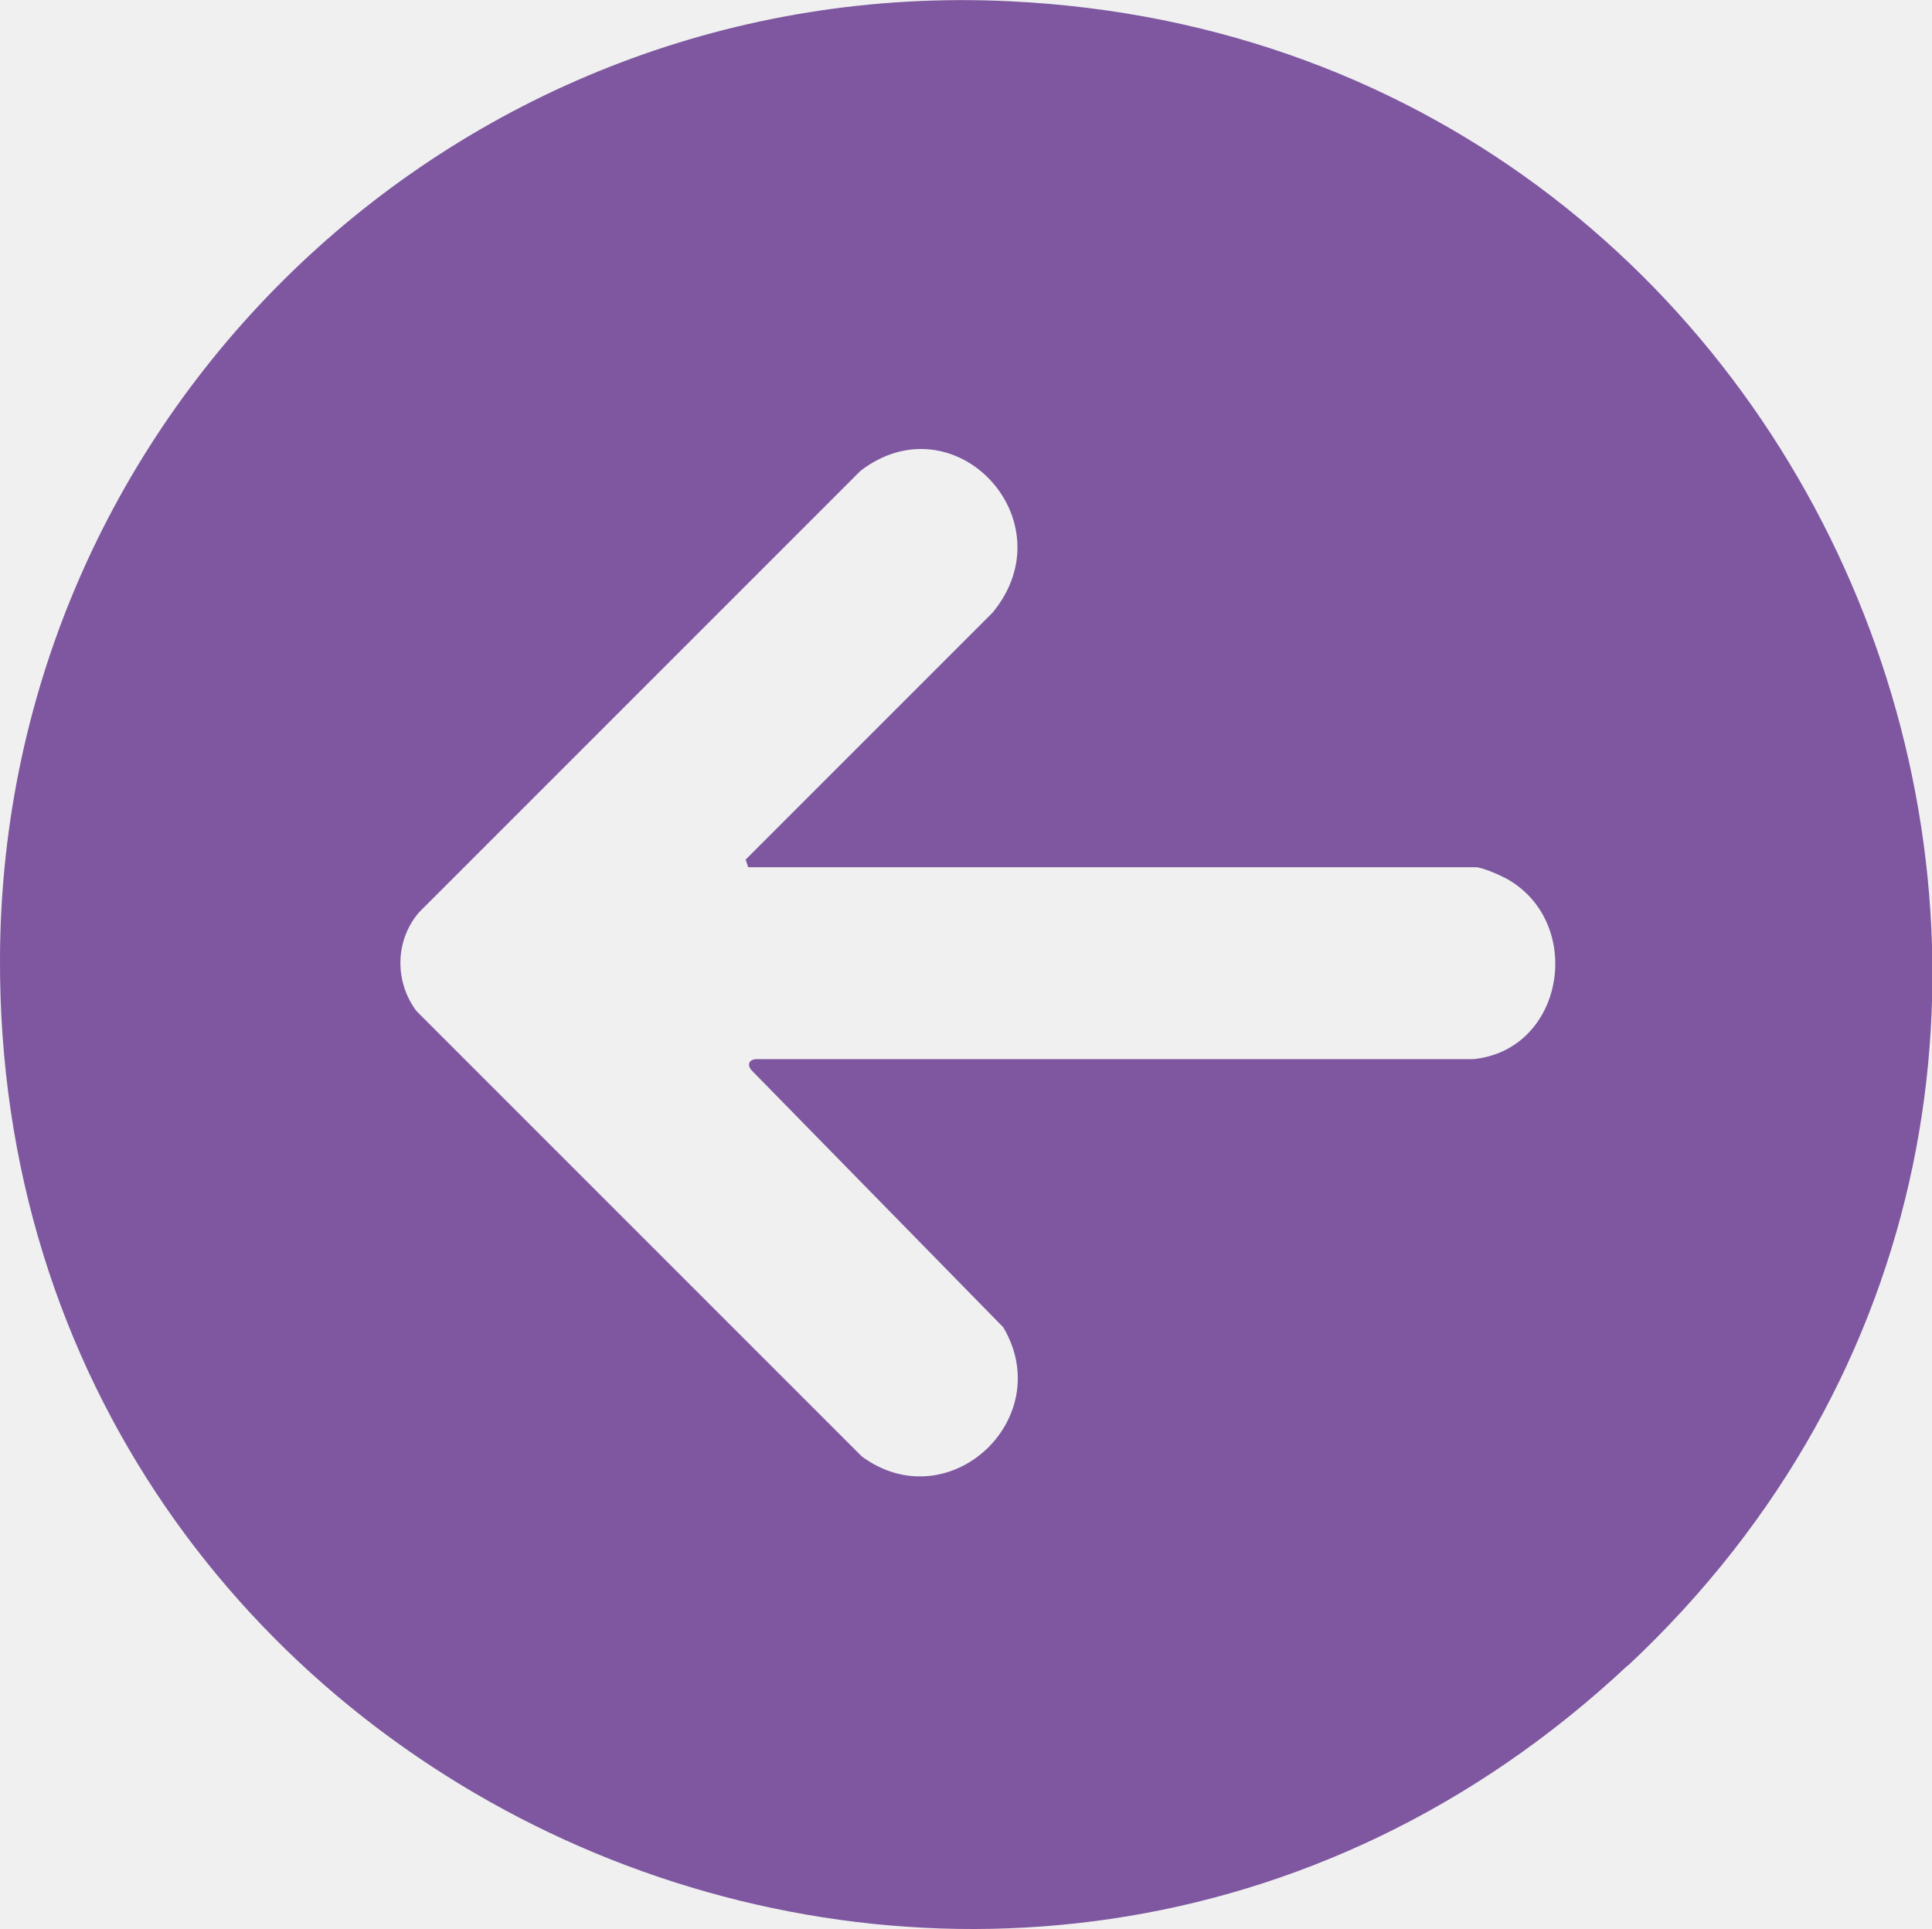
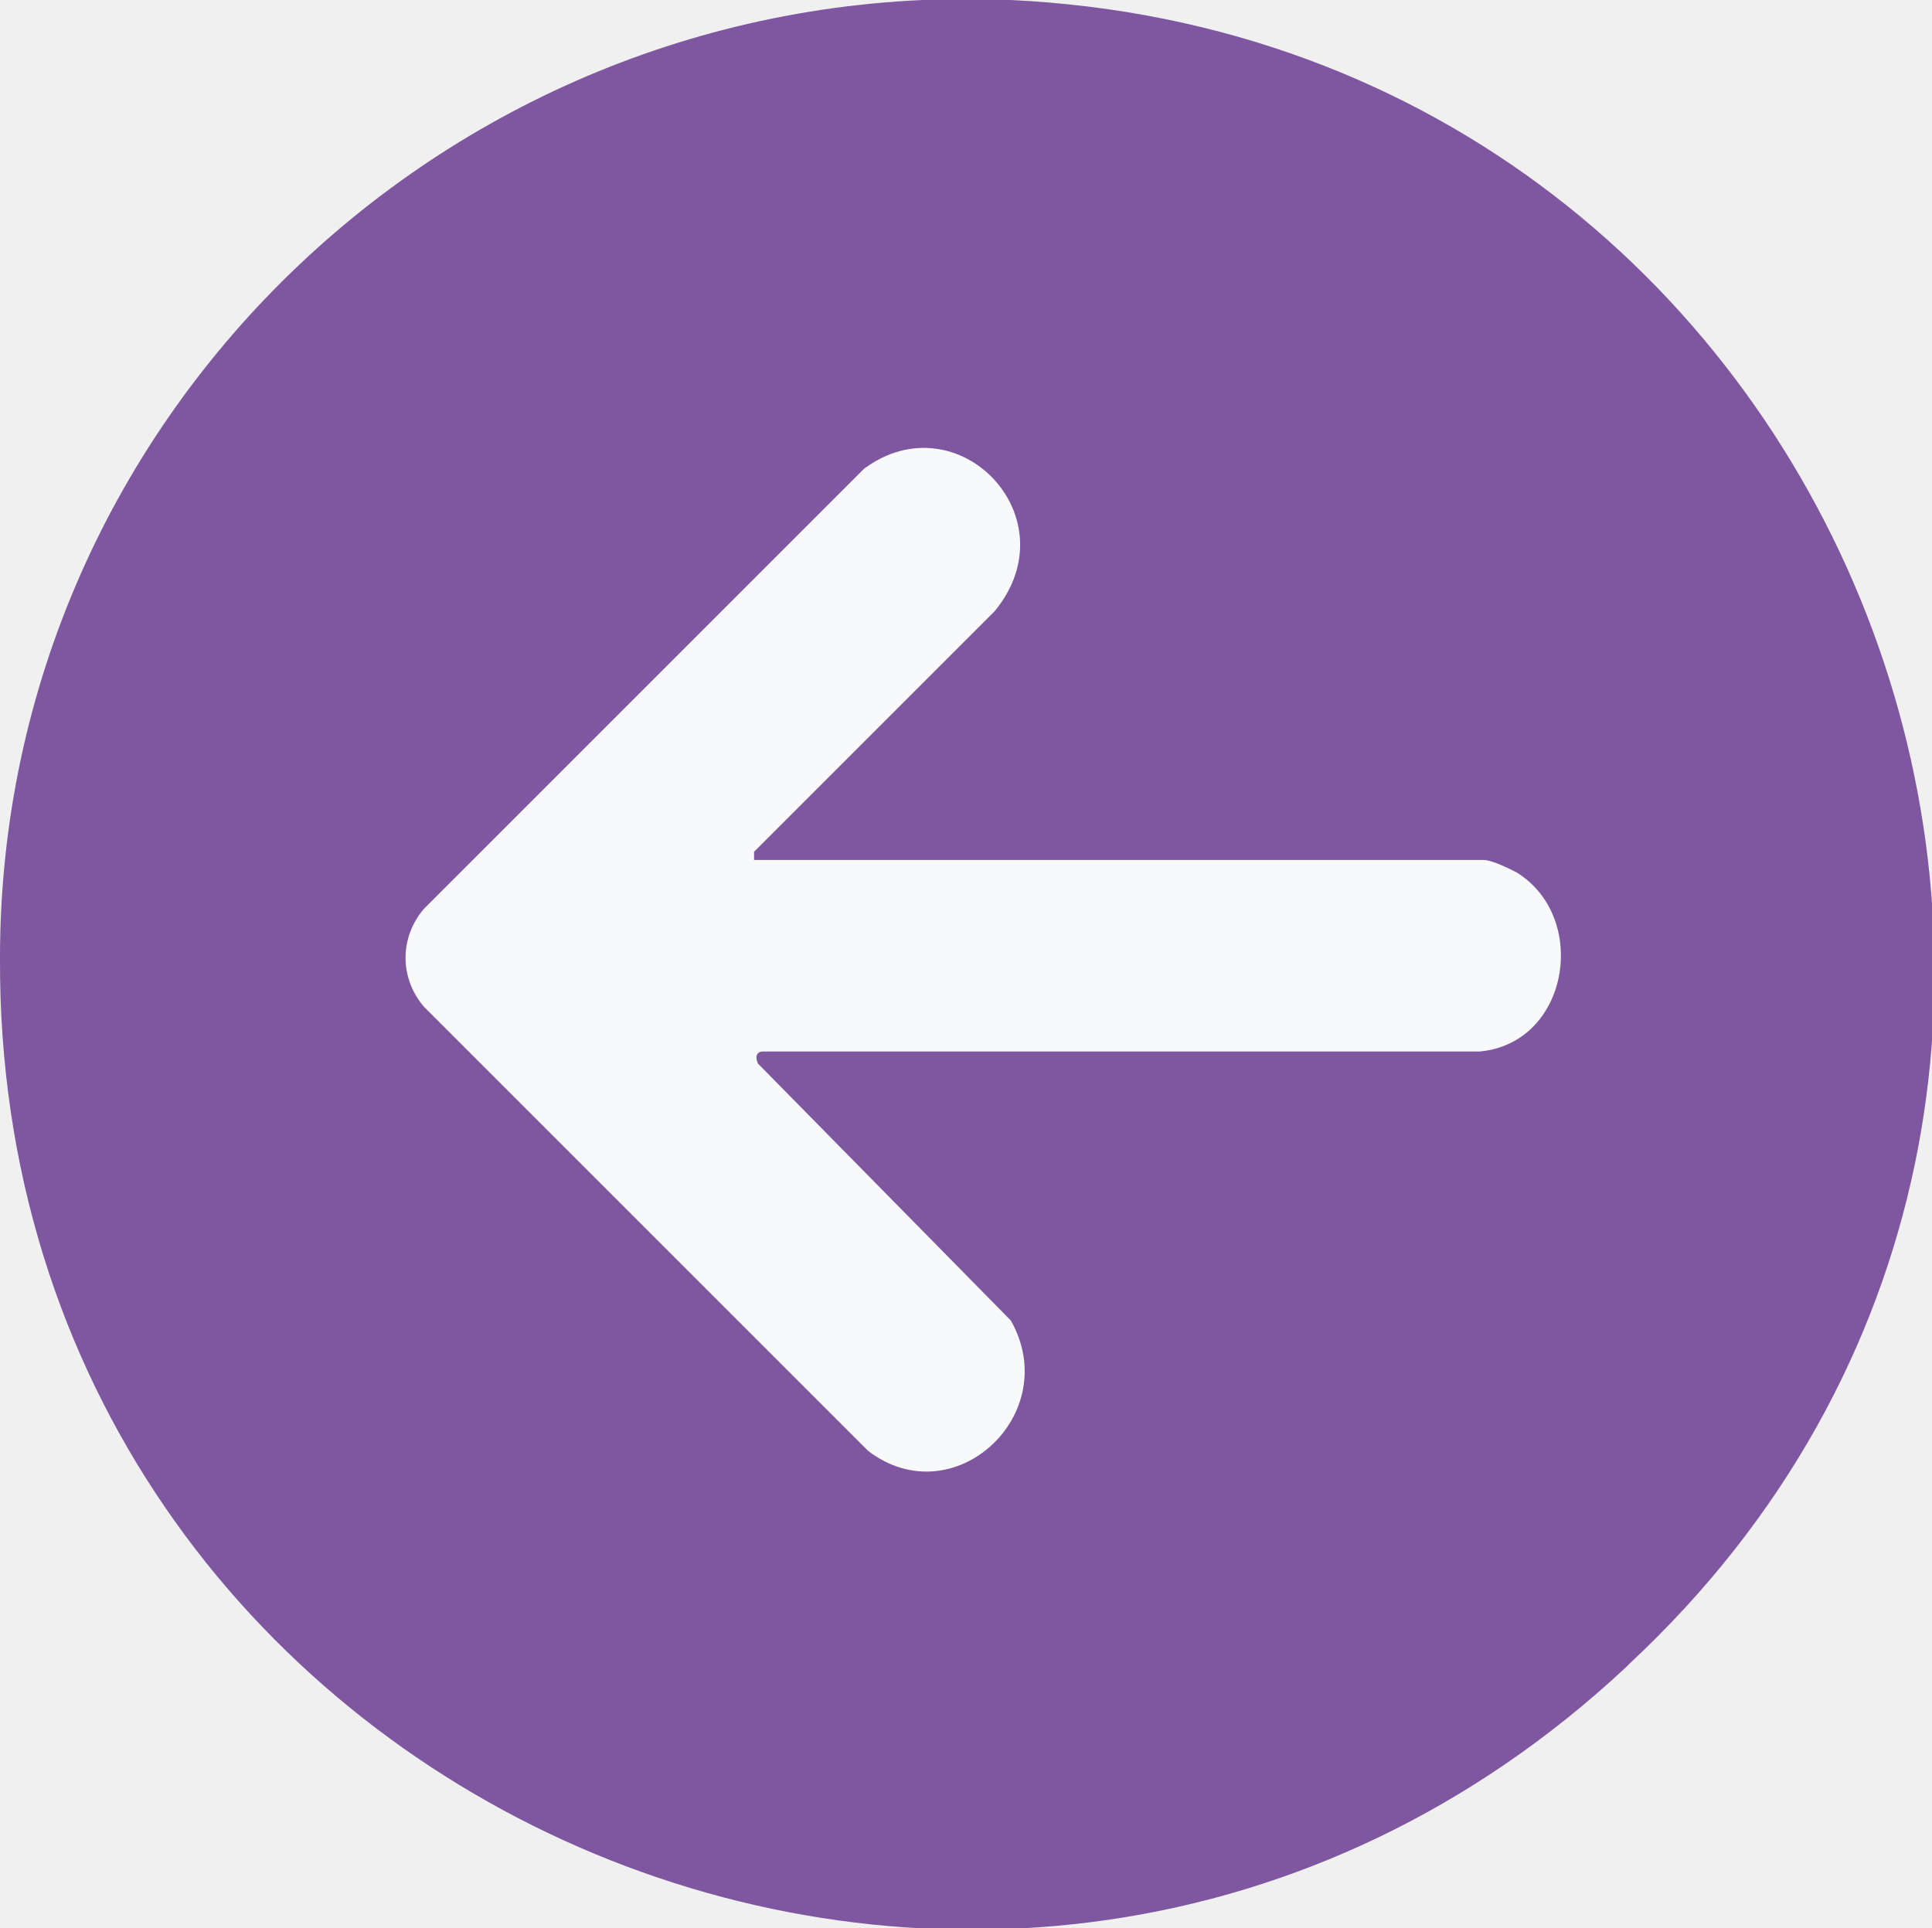
- <svg xmlns="http://www.w3.org/2000/svg" id="Ebene_3" data-name="Ebene 3" viewBox="0 0 47.41 47.33">
+ <svg xmlns="http://www.w3.org/2000/svg" id="Ebene_3" version="1.1" viewBox="0 0 47.4 47.3">
+   <defs>
+     <style>
+       .st0 {
+         fill: #7e57a0;
+       }
+ 
+       .st1 {
+         fill: #f8f9fa;
+         stroke: #fff;
+         stroke-miterlimit: 10;
+       }
+     </style>
+   </defs>
+   <g id="Ebene_2">
+     <rect class="st1" x="7.1" y="7.7" width="32.3" height="31.4" />
+   </g>
  <g id="ZiauIp">
-     <path d="M39.94,40.87C24.74,55.11-.1,44.27,0,23.49.06,10.05,11.32-.61,24.76.03c20.85.98,30.43,26.56,15.19,40.84ZM18.29,21.1l6.07-6.07c1.86-2.26-.93-5.24-3.24-3.48l-10.84,10.84c-.59.69-.6,1.7-.06,2.42l10.93,10.93c2.13,1.56,4.8-.92,3.47-3.17l-6.18-6.31c-.13-.16-.03-.28.15-.27h17.56c2.23-.22,2.74-3.3.87-4.4-.17-.1-.64-.31-.81-.31h-17.85s-.06-.18-.06-.18Z" fill="#7e57a0" />
+     <path class="st0" d="M39.9,40.9C24.7,55.1-.1,44.3,0,23.5,0,10.1,11.3-.6,24.8,0c20.9,1,30.4,26.6,15.2,40.8h0ZM18.3,21.1l6.1-6.1c1.9-2.3-.9-5.2-3.2-3.5l-10.8,10.8c-.6.7-.6,1.7,0,2.4l10.9,10.9c2.1,1.6,4.8-.9,3.5-3.2l-6.2-6.3c-.1-.2,0-.3.1-.3h17.6c2.2-.2,2.7-3.3.9-4.4-.2-.1-.6-.3-.8-.3h-17.9v-.2h0Z" />
  </g>
</svg>
